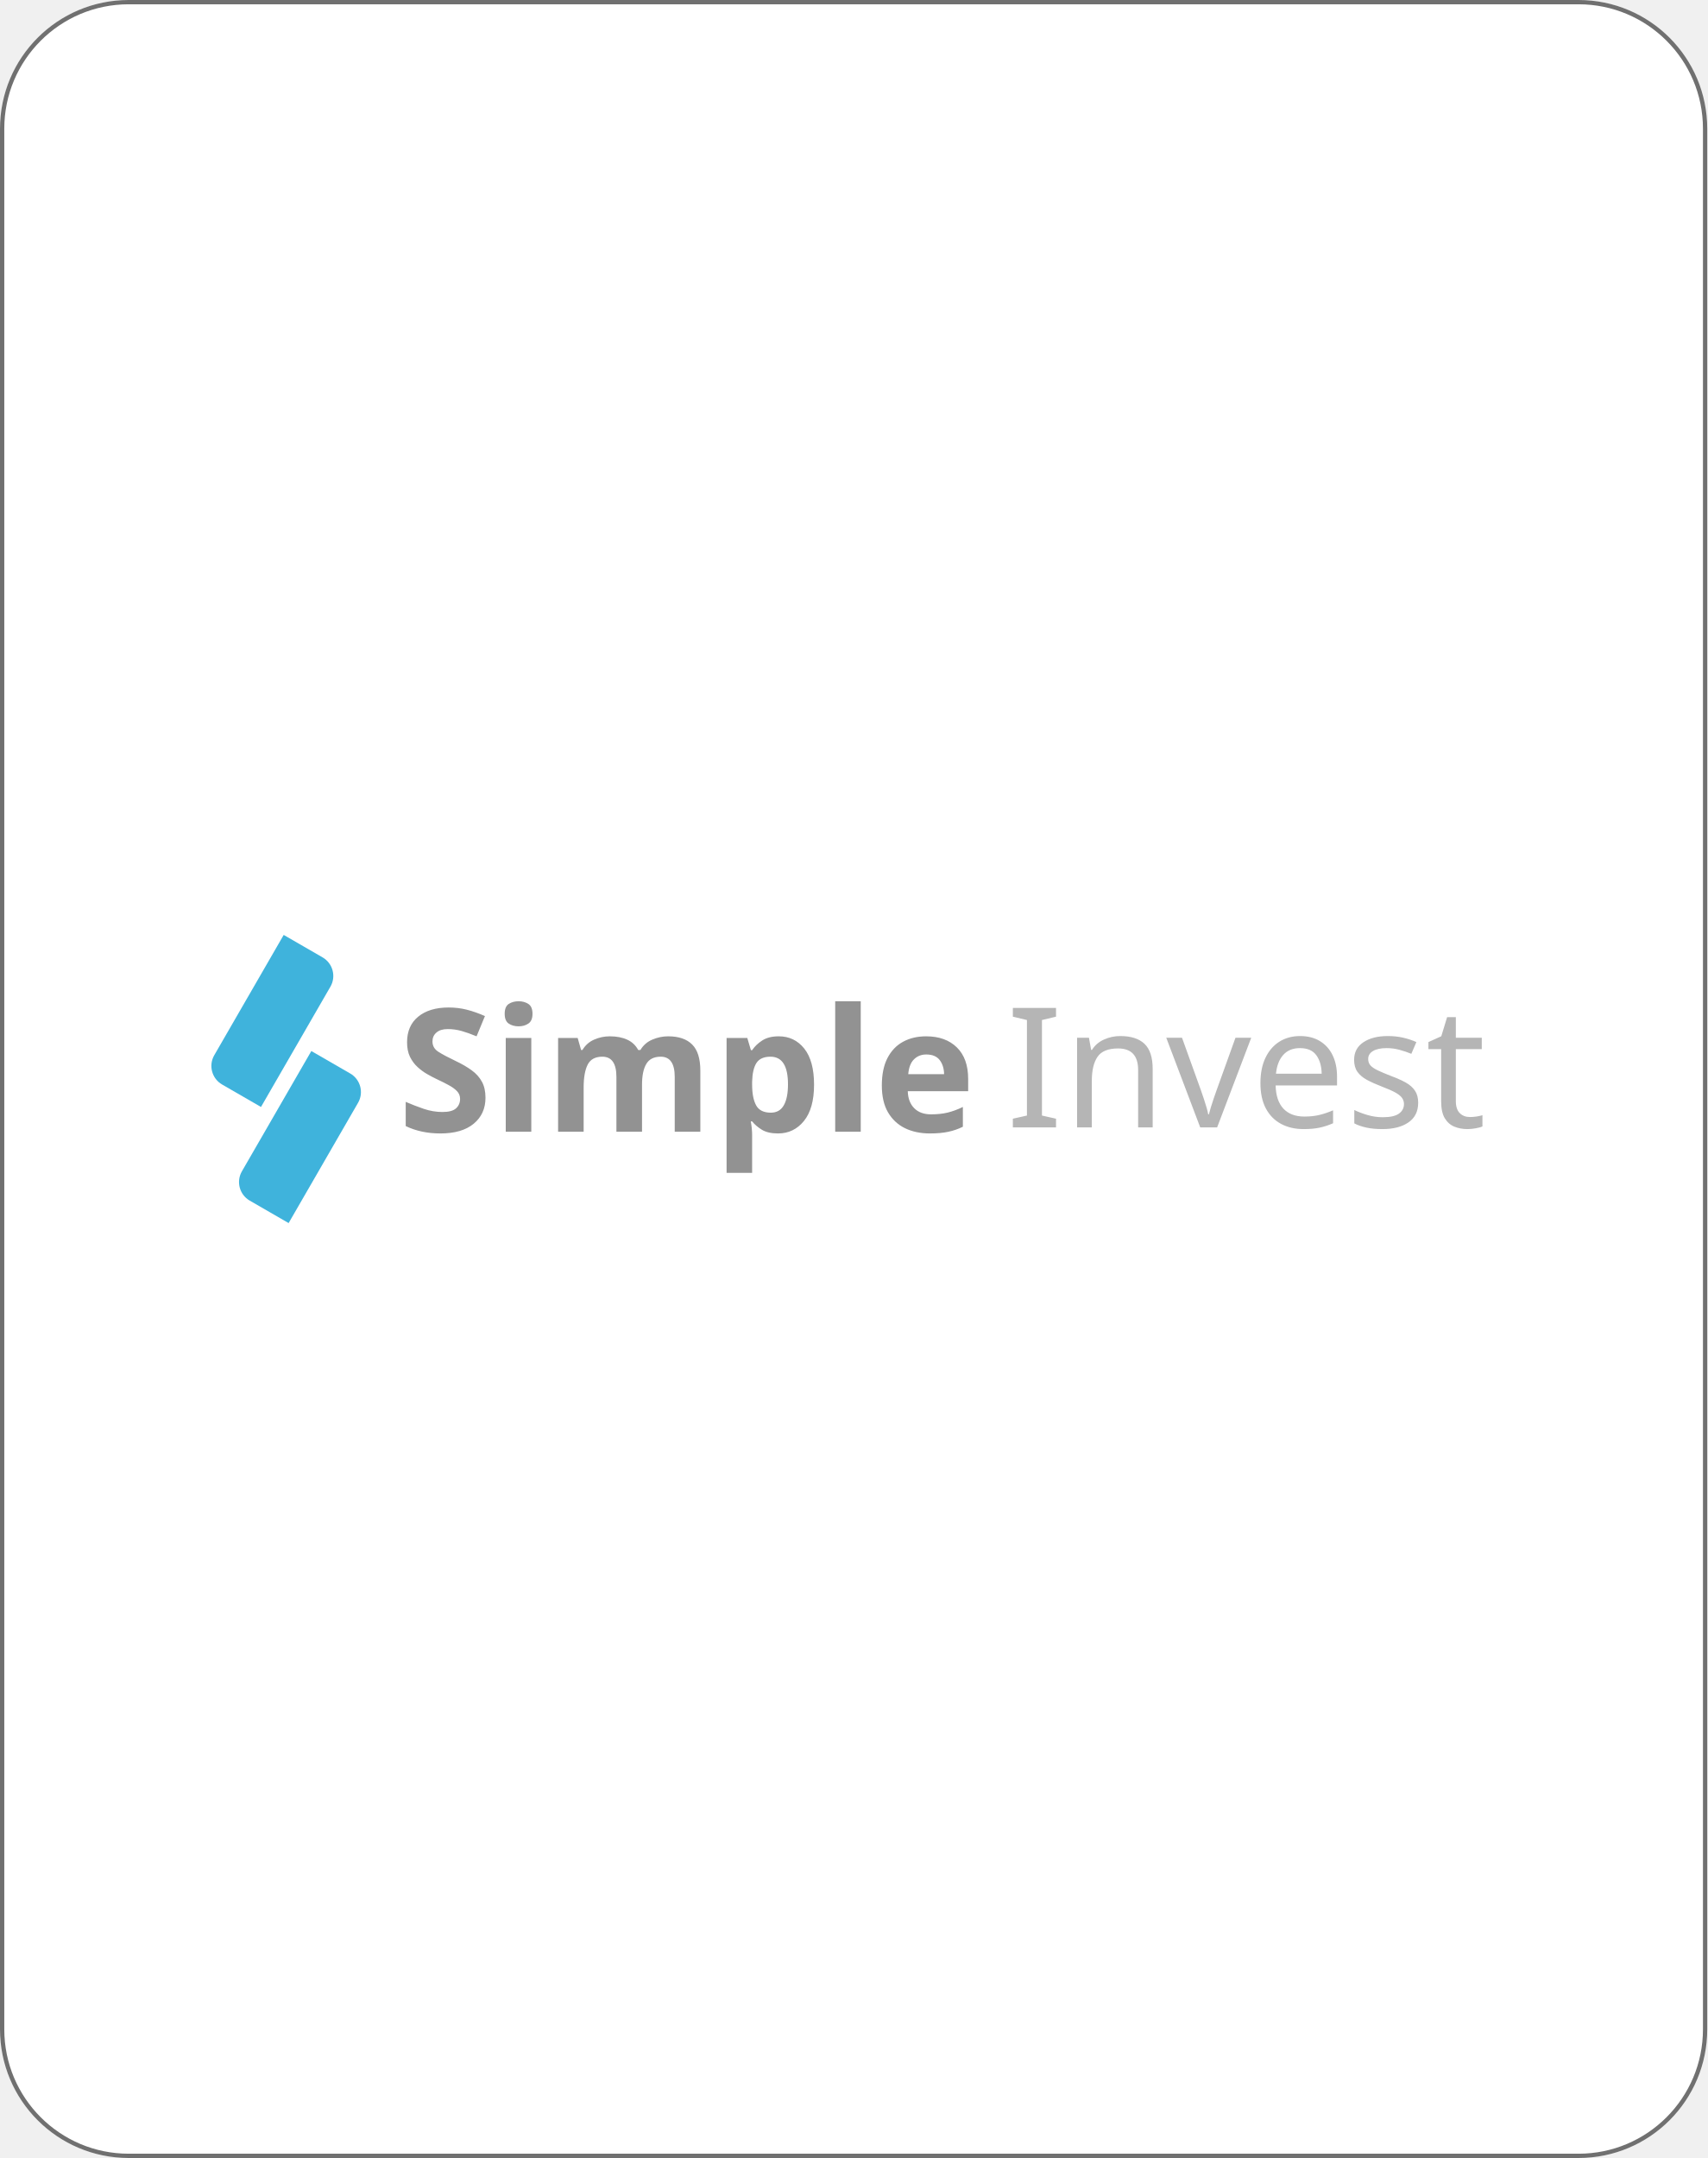
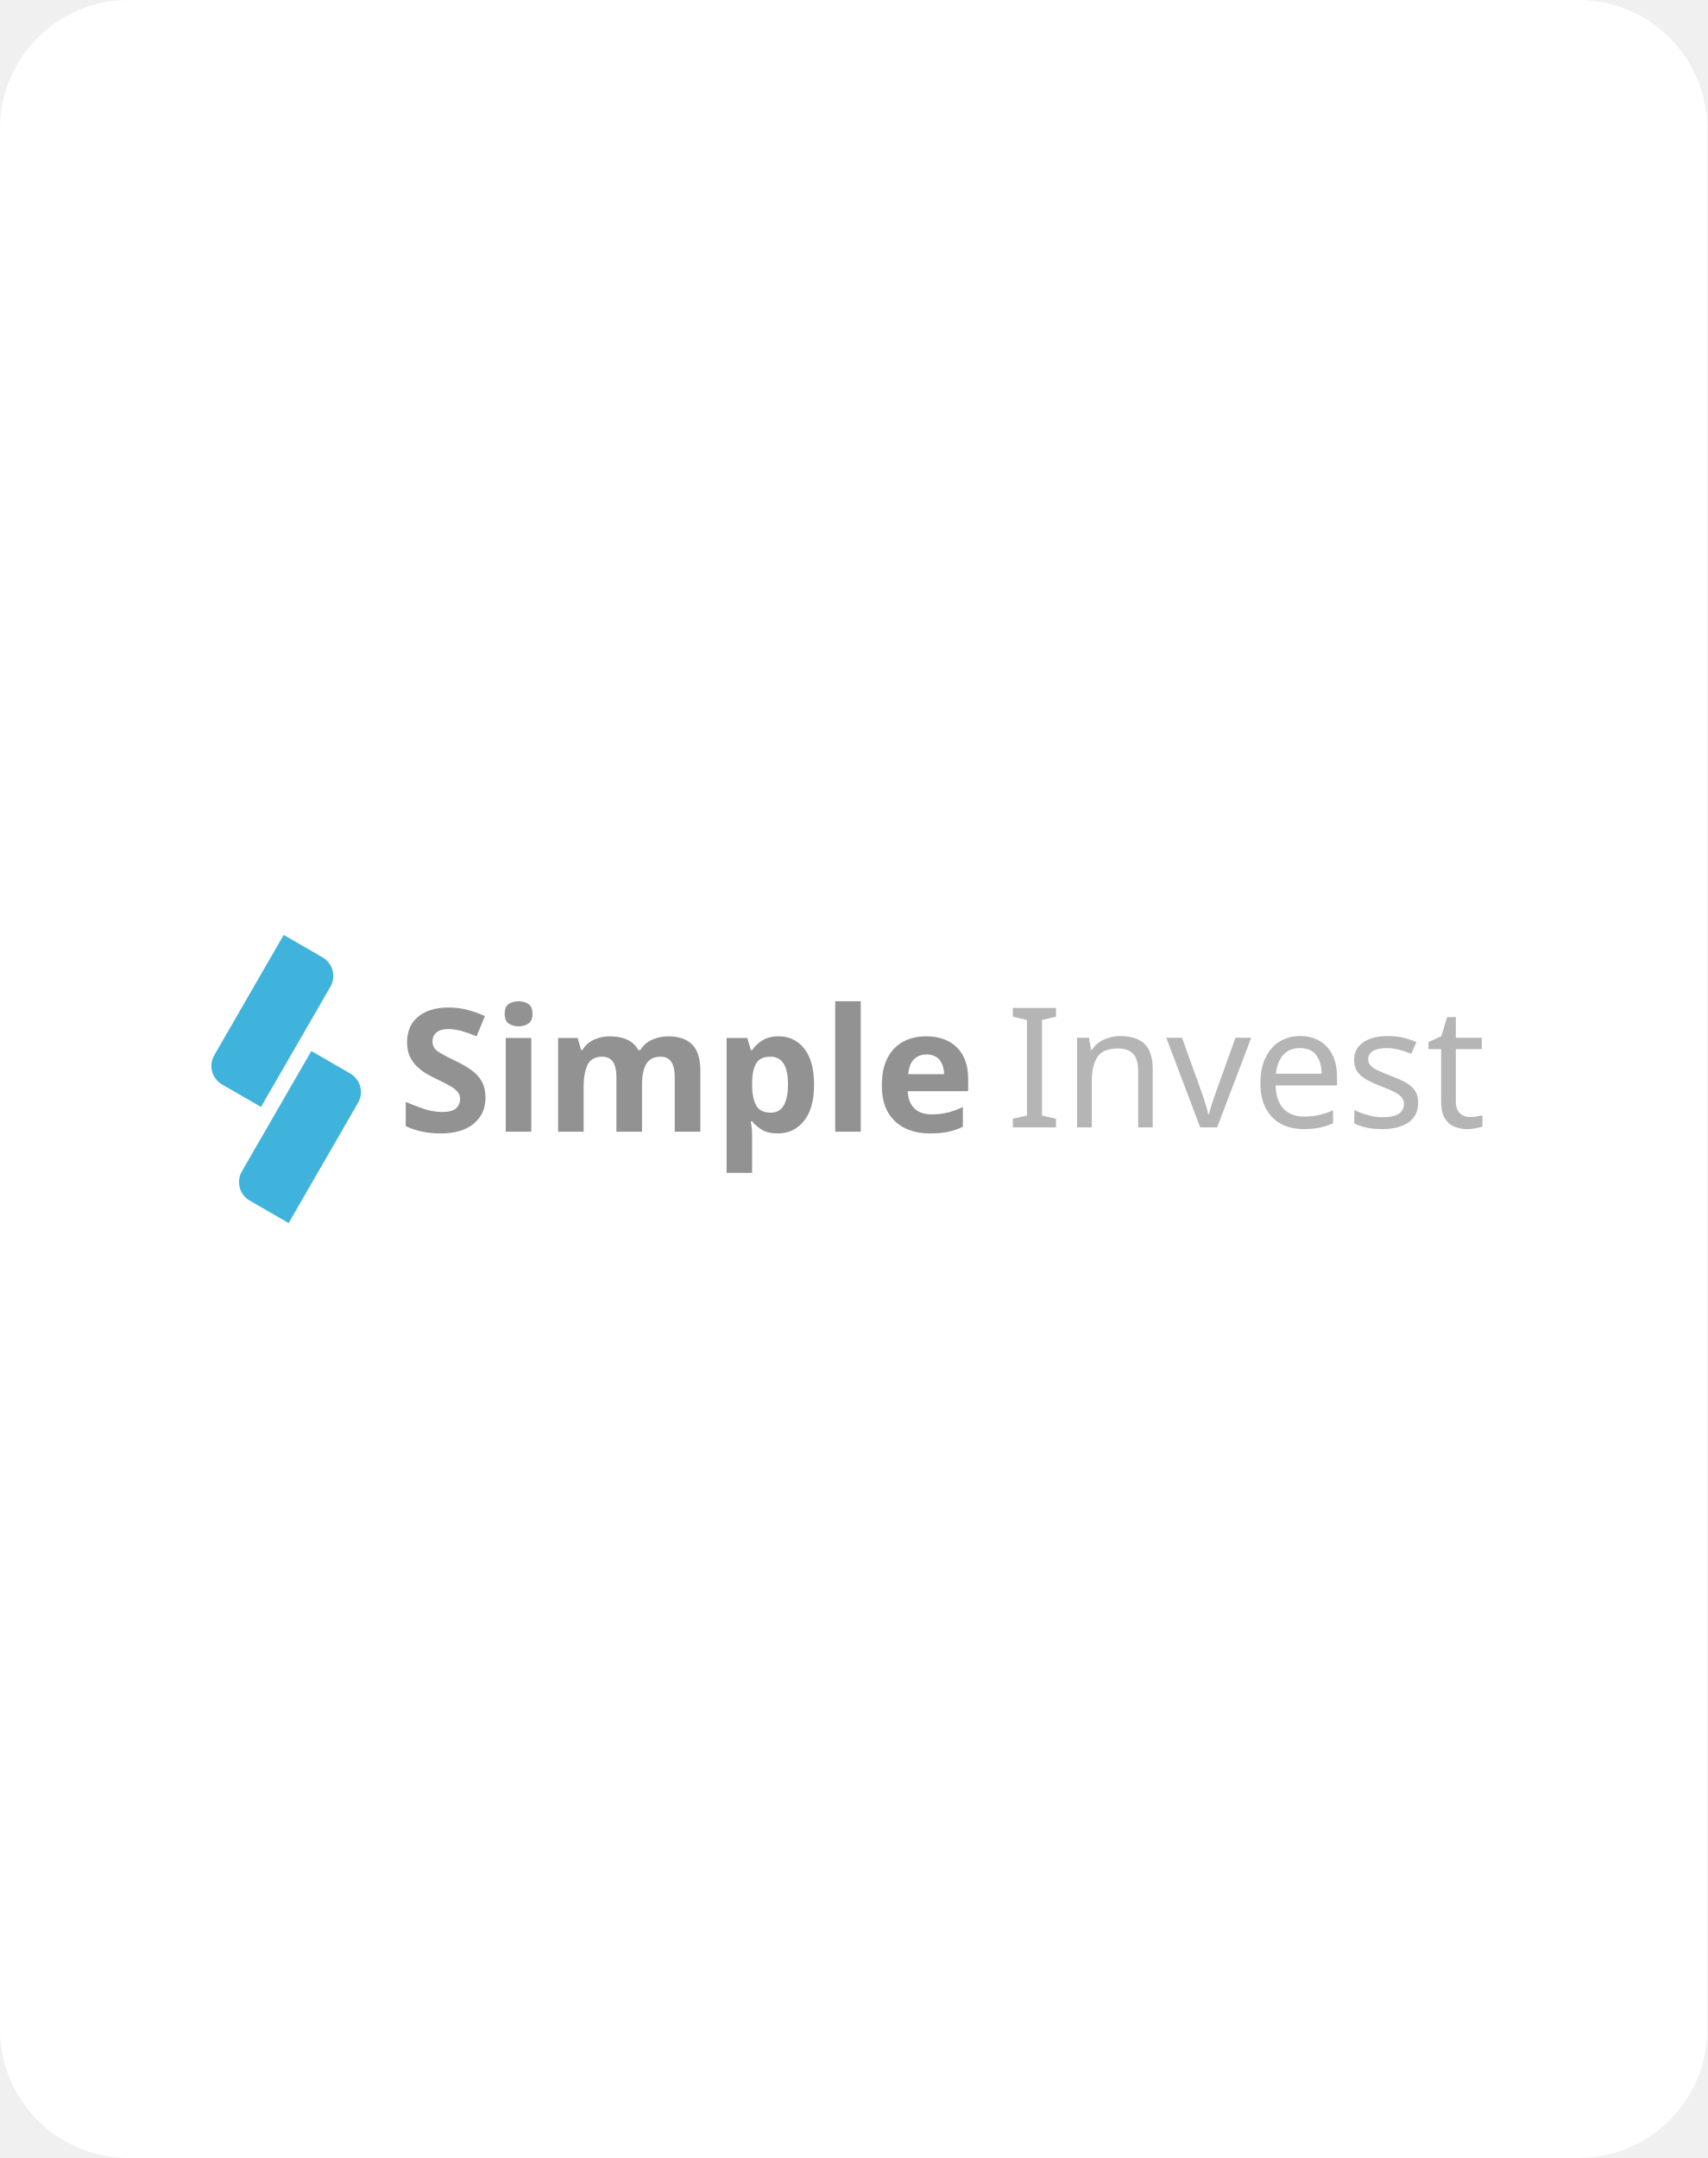
<svg xmlns="http://www.w3.org/2000/svg" id="simple_Invest" data-name="simple Invest" width="398" height="503" viewBox="0 0 398 503">
-   <g id="Rectangle_5" data-name="Rectangle 5" fill="#fff" stroke="#707070" stroke-width="1">
-     <rect width="398" height="503" rx="30" stroke="none" />
-     <rect x="0.5" y="0.5" width="397" height="502" rx="29.5" fill="none" />
-   </g>
+   <rect id="Rectangle_5" data-name="Rectangle 5" width="398" height="503" rx="30" fill="#fff" />
  <rect id="Rectangle_57" data-name="Rectangle 57" width="398" height="503" rx="30" fill="#ececec" opacity="0" />
  <g id="_3" data-name="3" transform="translate(21778.896 19085.975)">
    <path id="Rectangle_53" data-name="Rectangle 53" d="M0,0H10.465a5,5,0,0,1,5,5V37.375a0,0,0,0,1,0,0H5a5,5,0,0,1-5-5V0A0,0,0,0,1,0,0Z" transform="translate(-21712.76 -18868.057) rotate(30)" fill="#3fb3dc" />
    <path id="Rectangle_54" data-name="Rectangle 54" d="M0,0H10.465a5,5,0,0,1,5,5V37.375a0,0,0,0,1,0,0H5a5,5,0,0,1-5-5V0A0,0,0,0,1,0,0Z" transform="translate(-21706.316 -18840.992) rotate(30)" fill="#3fb3dc" />
    <text id="Simple" transform="translate(-21686.156 -18822.189)" fill="#929292" font-size="40" font-family="Poppins-SemiBold, Poppins" font-weight="600">
      <tspan x="0" y="0">Simple</tspan>
    </text>
    <text id="Invest" transform="translate(-21544.336 -18823.189)" fill="#b5b5b5" font-size="39" font-family="Poppins-Light, Poppins" font-weight="300">
      <tspan x="0" y="0">Invest</tspan>
    </text>
  </g>
</svg>
